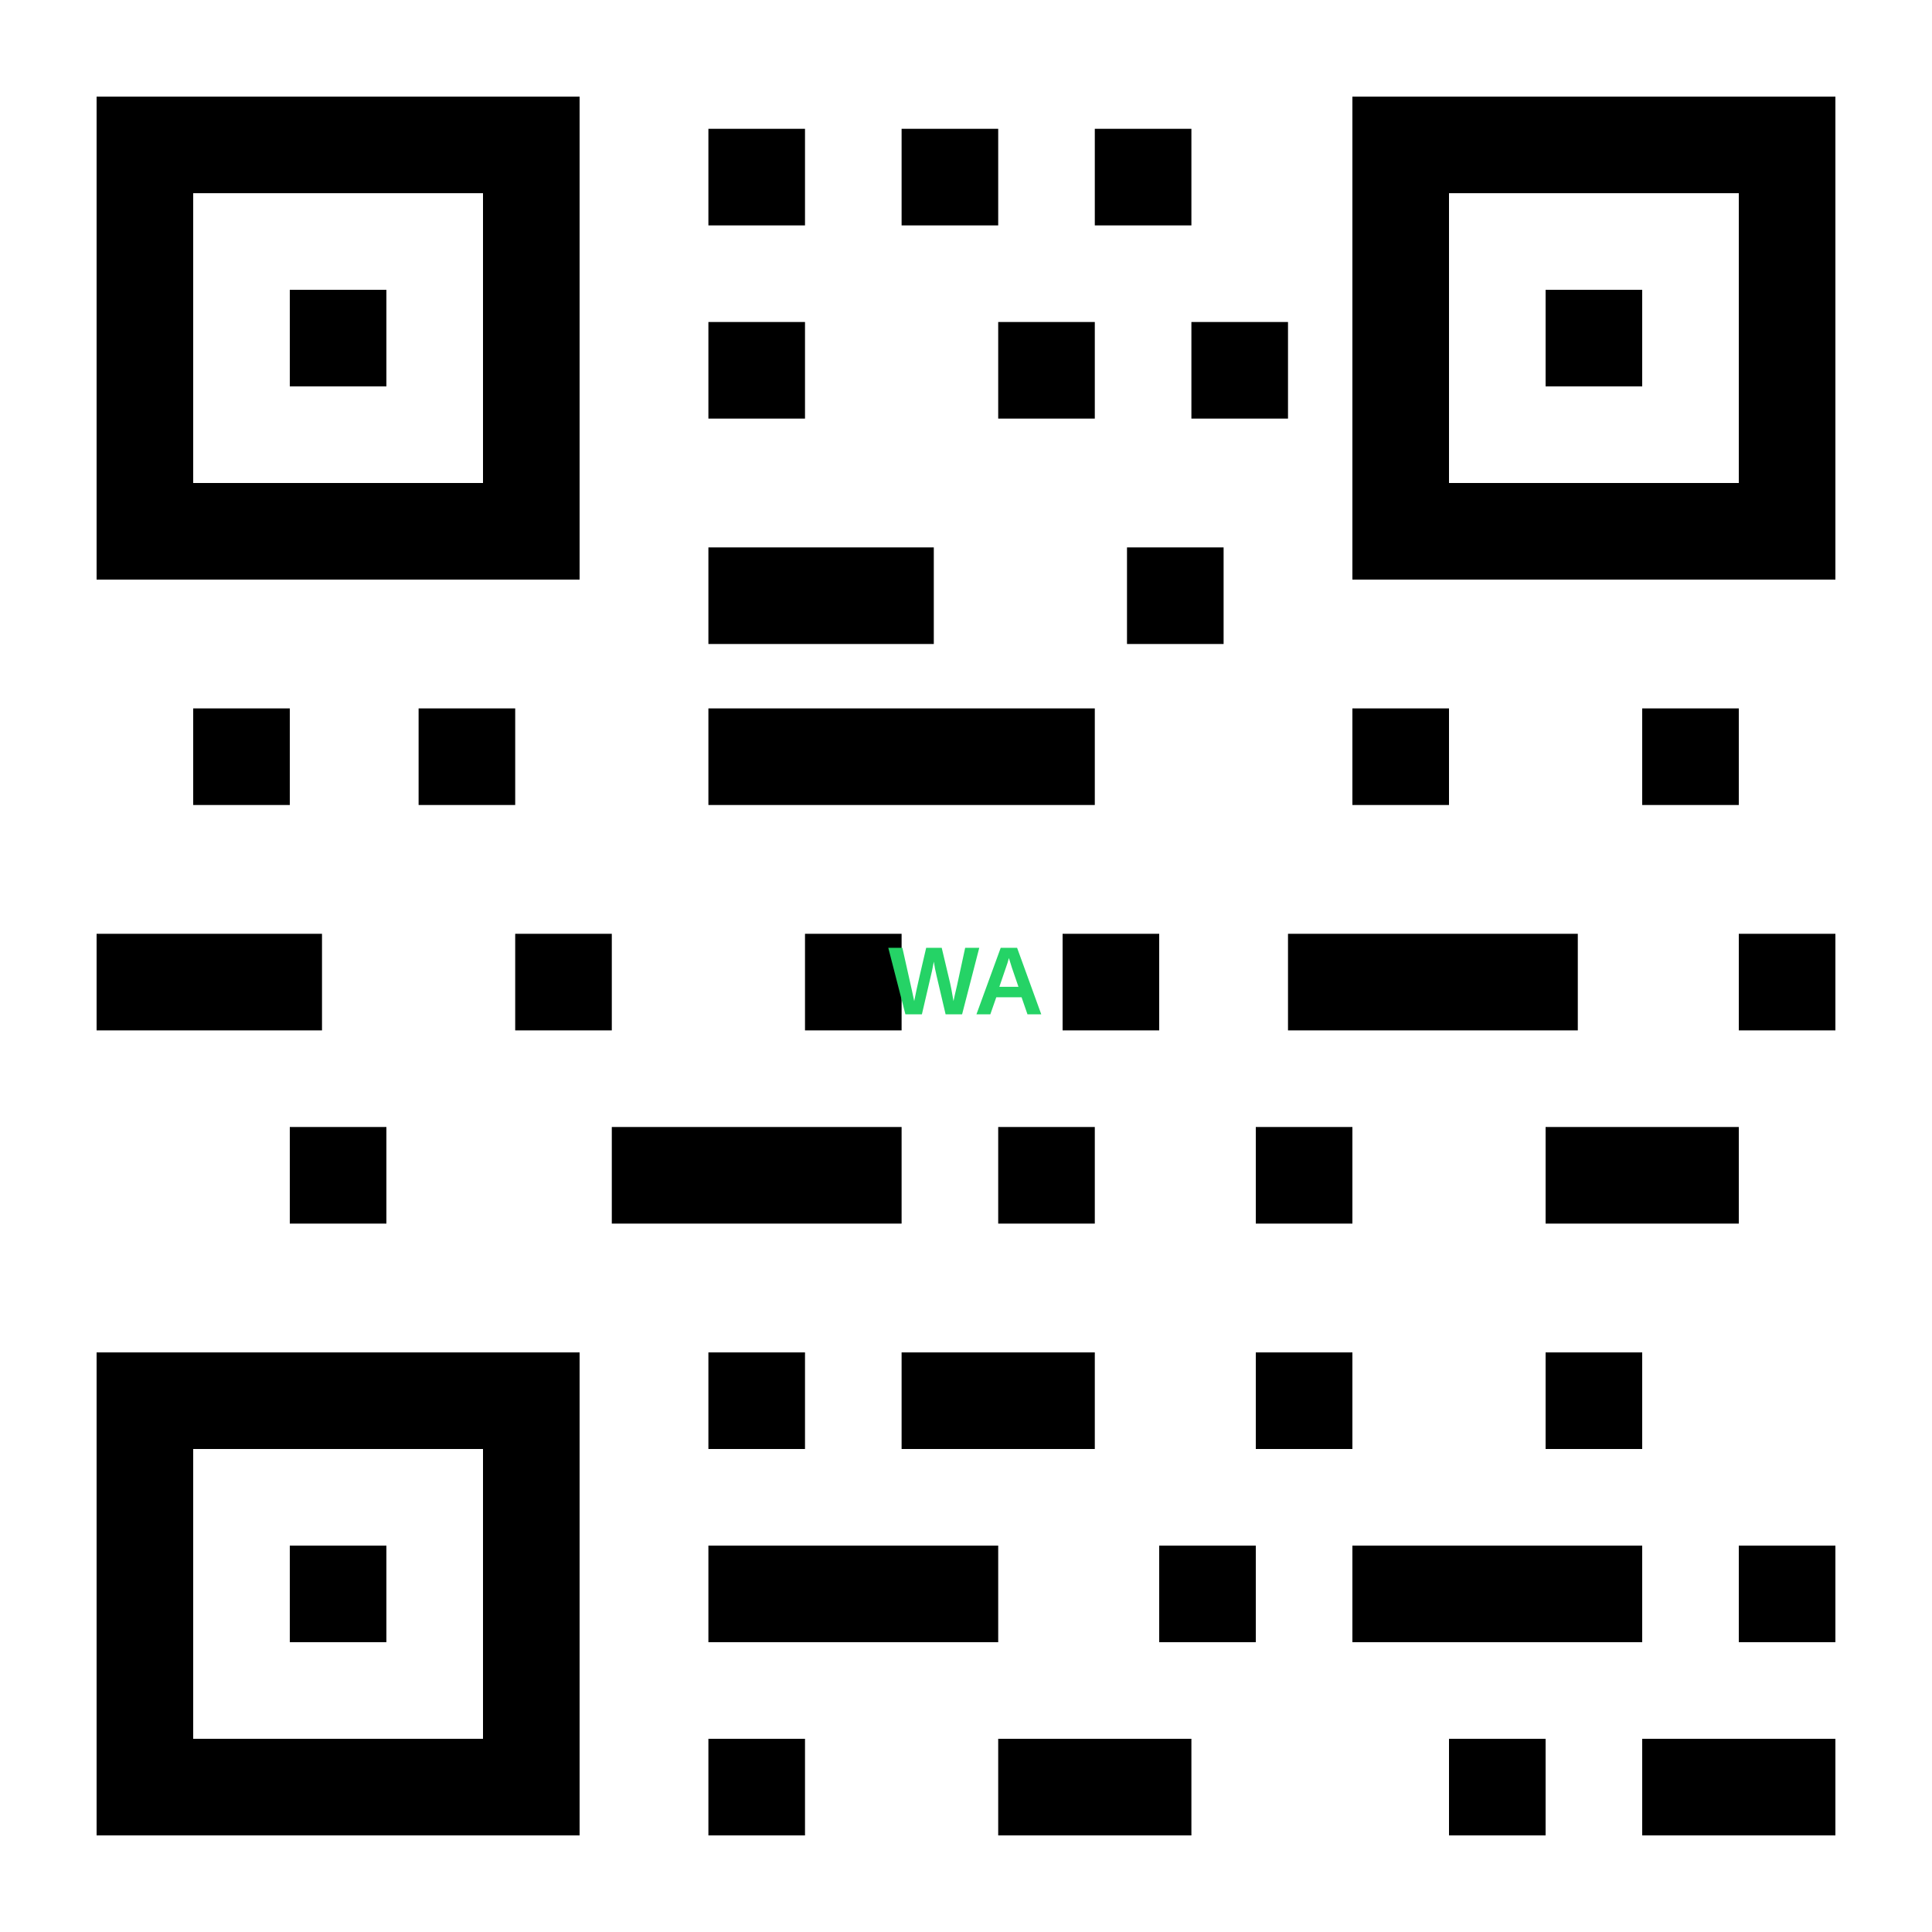
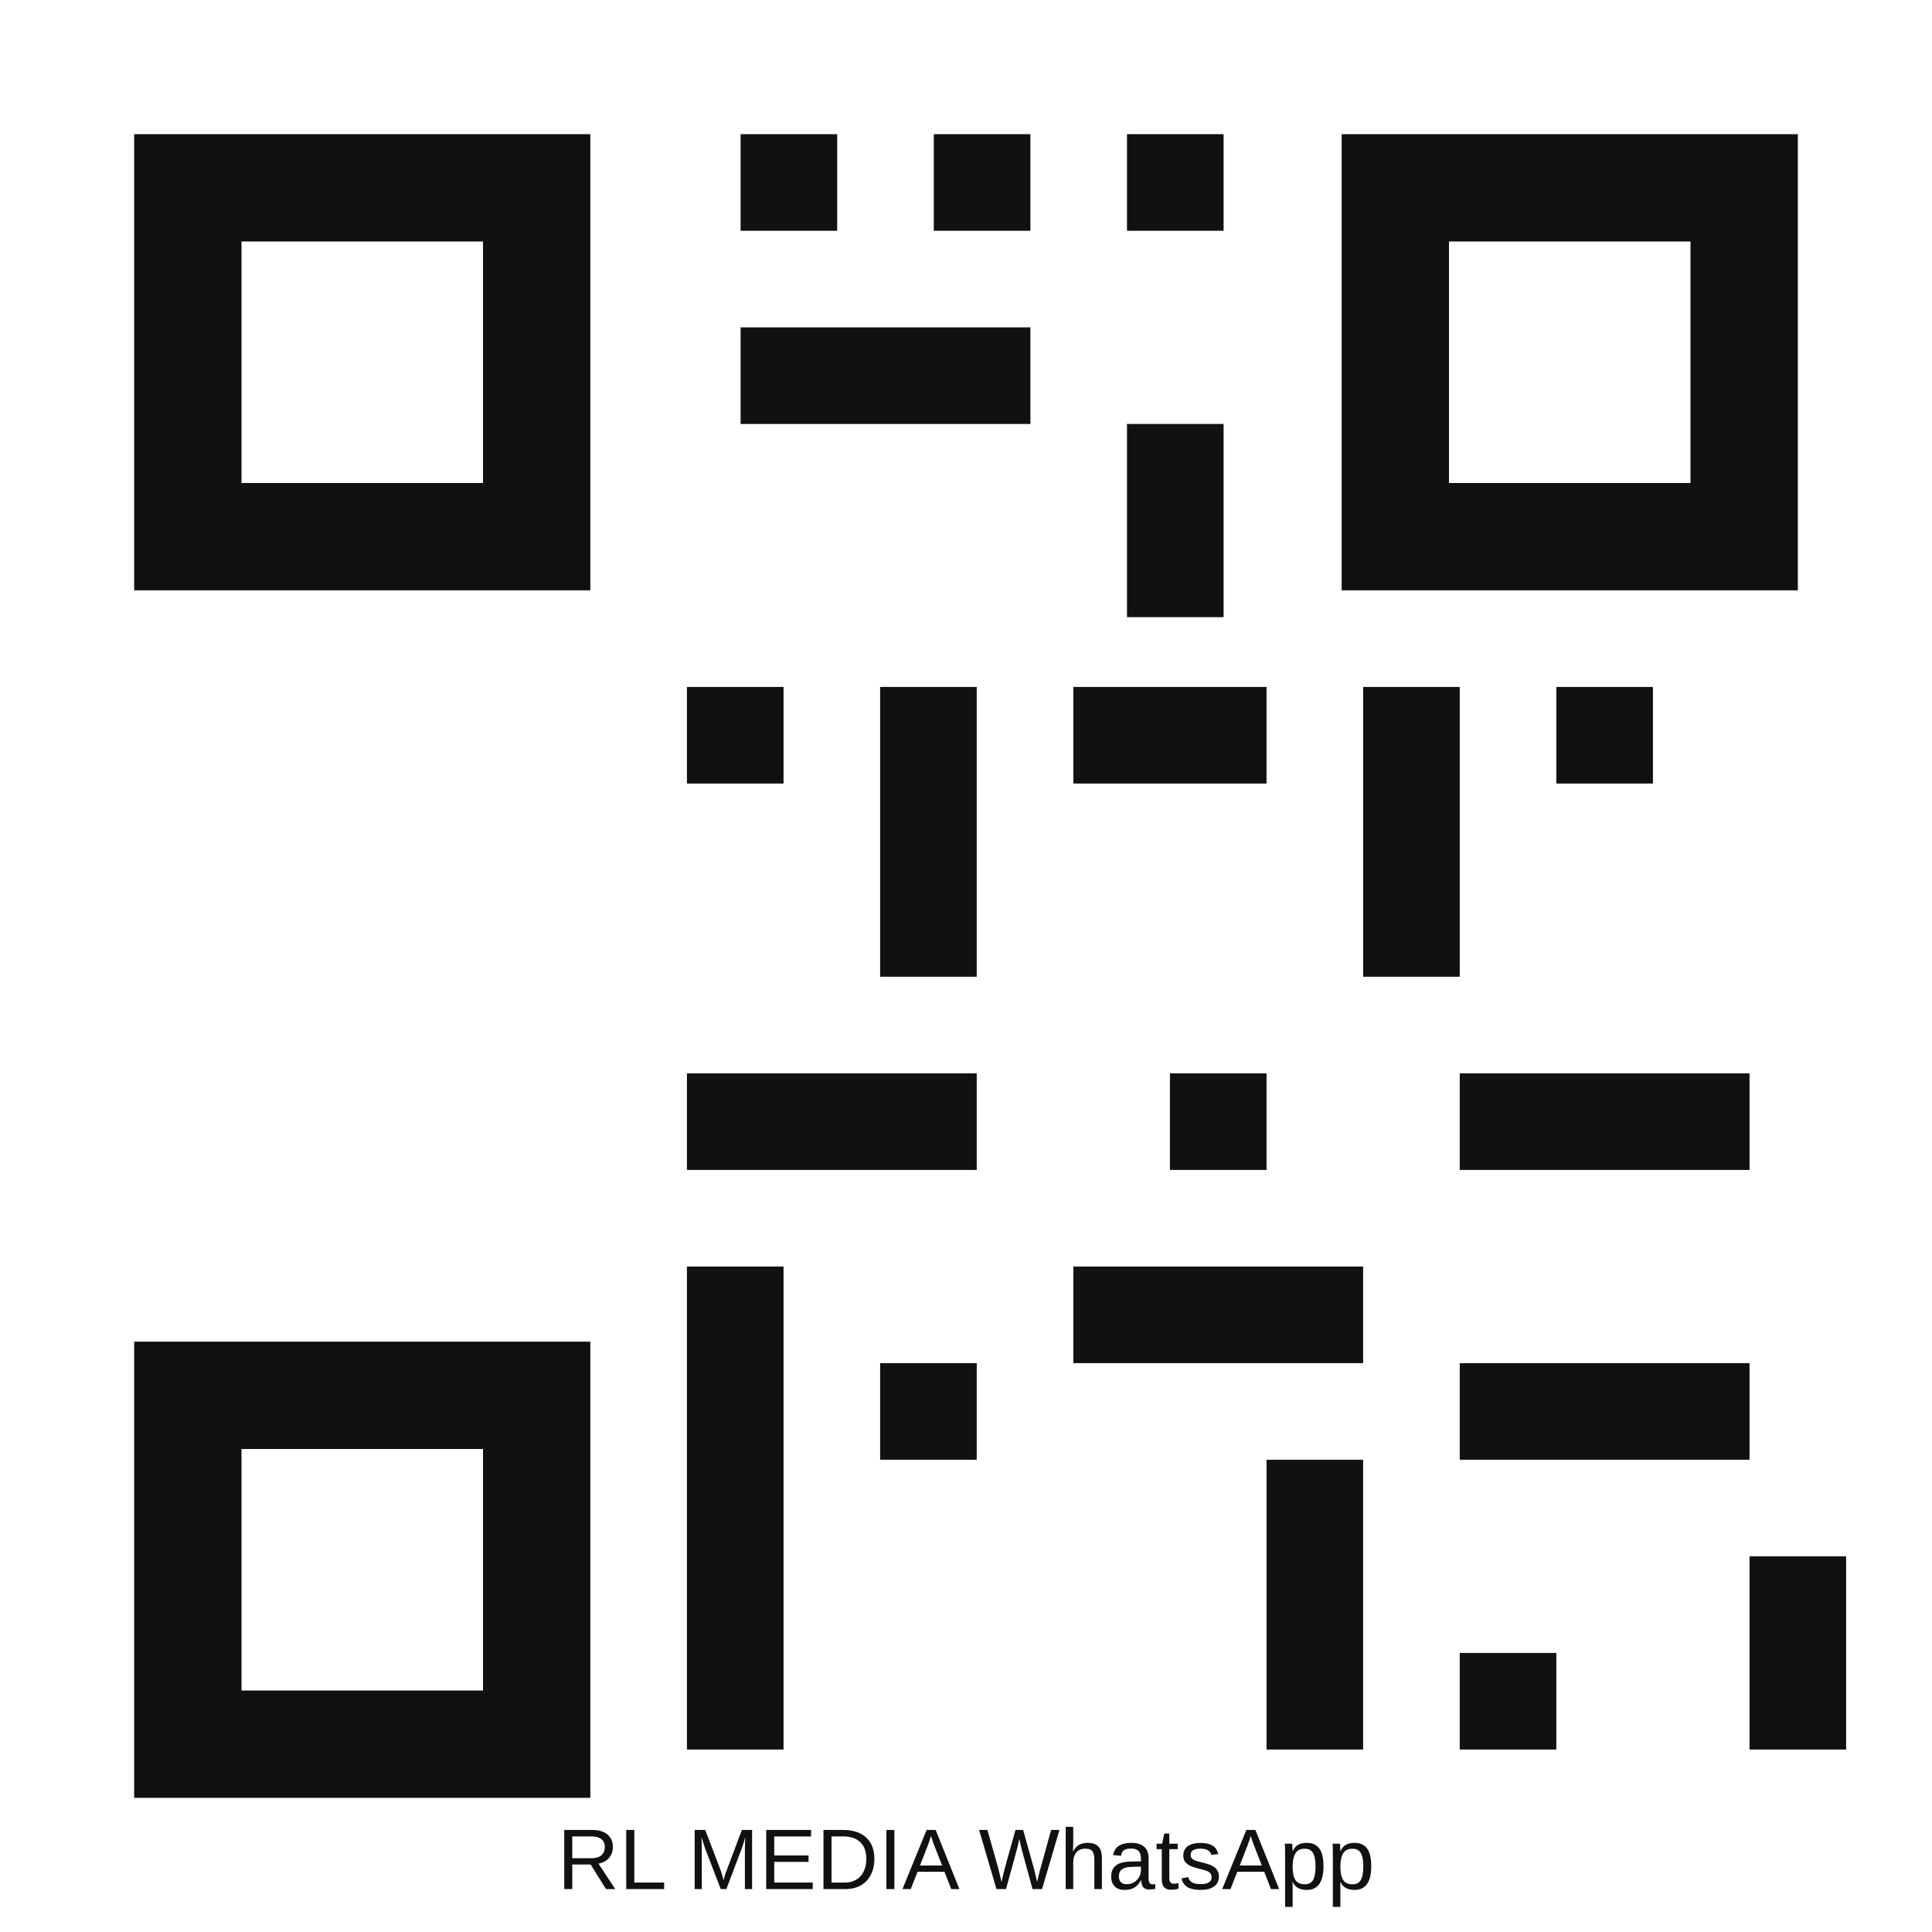
- <svg xmlns="http://www.w3.org/2000/svg" width="600" height="600">
-   <rect width="600" height="600" fill="#fff" />
-   <g fill="#000">
-     <rect x="30" y="30" width="150" height="150" />
-     <rect x="420" y="30" width="150" height="150" />
-     <rect x="30" y="420" width="150" height="150" />
-     <rect x="60" y="60" width="90" height="90" fill="#fff" />
-     <rect x="450" y="60" width="90" height="90" fill="#fff" />
-     <rect x="60" y="450" width="90" height="90" fill="#fff" />
-     <rect x="90" y="90" width="30" height="30" />
-     <rect x="480" y="90" width="30" height="30" />
-     <rect x="90" y="480" width="30" height="30" />
-     <rect x="220" y="40" width="30" height="30" />
-     <rect x="280" y="40" width="30" height="30" />
-     <rect x="340" y="40" width="30" height="30" />
-     <rect x="220" y="100" width="30" height="30" />
-     <rect x="310" y="100" width="30" height="30" />
-     <rect x="370" y="100" width="30" height="30" />
-     <rect x="220" y="170" width="70" height="30" />
-     <rect x="350" y="170" width="30" height="30" />
-     <rect x="60" y="220" width="30" height="30" />
-     <rect x="130" y="220" width="30" height="30" />
-     <rect x="220" y="220" width="120" height="30" />
-     <rect x="420" y="220" width="30" height="30" />
-     <rect x="510" y="220" width="30" height="30" />
-     <rect x="30" y="290" width="70" height="30" />
-     <rect x="160" y="290" width="30" height="30" />
-     <rect x="250" y="290" width="30" height="30" />
-     <rect x="330" y="290" width="30" height="30" />
-     <rect x="400" y="290" width="90" height="30" />
-     <rect x="540" y="290" width="30" height="30" />
-     <rect x="90" y="350" width="30" height="30" />
-     <rect x="190" y="350" width="90" height="30" />
-     <rect x="310" y="350" width="30" height="30" />
-     <rect x="390" y="350" width="30" height="30" />
-     <rect x="480" y="350" width="60" height="30" />
-     <rect x="220" y="420" width="30" height="30" />
-     <rect x="280" y="420" width="60" height="30" />
-     <rect x="390" y="420" width="30" height="30" />
-     <rect x="480" y="420" width="30" height="30" />
-     <rect x="220" y="480" width="90" height="30" />
-     <rect x="360" y="480" width="30" height="30" />
-     <rect x="420" y="480" width="90" height="30" />
-     <rect x="540" y="480" width="30" height="30" />
-     <rect x="220" y="540" width="30" height="30" />
-     <rect x="310" y="540" width="60" height="30" />
-     <rect x="450" y="540" width="30" height="30" />
-     <rect x="510" y="540" width="60" height="30" />
+ <svg xmlns="http://www.w3.org/2000/svg" width="360" height="360" viewBox="0 0 360 360">
+   <rect width="360" height="360" fill="#fff" />
+   <rect x="25" y="25" width="85" height="85" fill="#111" />
+   <rect x="45" y="45" width="45" height="45" fill="#fff" />
+   <rect x="250" y="25" width="85" height="85" fill="#111" />
+   <rect x="270" y="45" width="45" height="45" fill="#fff" />
+   <rect x="25" y="250" width="85" height="85" fill="#111" />
+   <rect x="45" y="270" width="45" height="45" fill="#fff" />
+   <g fill="#111">
+     <rect x="138" y="25" width="18" height="18" />
+     <rect x="174" y="25" width="18" height="18" />
+     <rect x="210" y="25" width="18" height="18" />
+     <rect x="138" y="61" width="54" height="18" />
+     <rect x="210" y="79" width="18" height="36" />
+     <rect x="128" y="128" width="18" height="18" />
+     <rect x="164" y="128" width="18" height="54" />
+     <rect x="200" y="128" width="36" height="18" />
+     <rect x="254" y="128" width="18" height="54" />
+     <rect x="290" y="128" width="18" height="18" />
+     <rect x="128" y="200" width="54" height="18" />
+     <rect x="218" y="200" width="18" height="18" />
+     <rect x="272" y="200" width="54" height="18" />
+     <rect x="128" y="236" width="18" height="90" />
+     <rect x="164" y="254" width="18" height="18" />
+     <rect x="200" y="236" width="54" height="18" />
+     <rect x="236" y="272" width="18" height="54" />
+     <rect x="272" y="254" width="54" height="18" />
+     <rect x="272" y="308" width="18" height="18" />
+     <rect x="326" y="290" width="18" height="36" />
  </g>
-   <text x="300" y="315" text-anchor="middle" font-family="Arial" font-size="30" font-weight="700" fill="#25D366">WA</text>
+   <text x="180" y="352" text-anchor="middle" font-family="Arial" font-size="16" fill="#111">RL MEDIA WhatsApp</text>
</svg>
